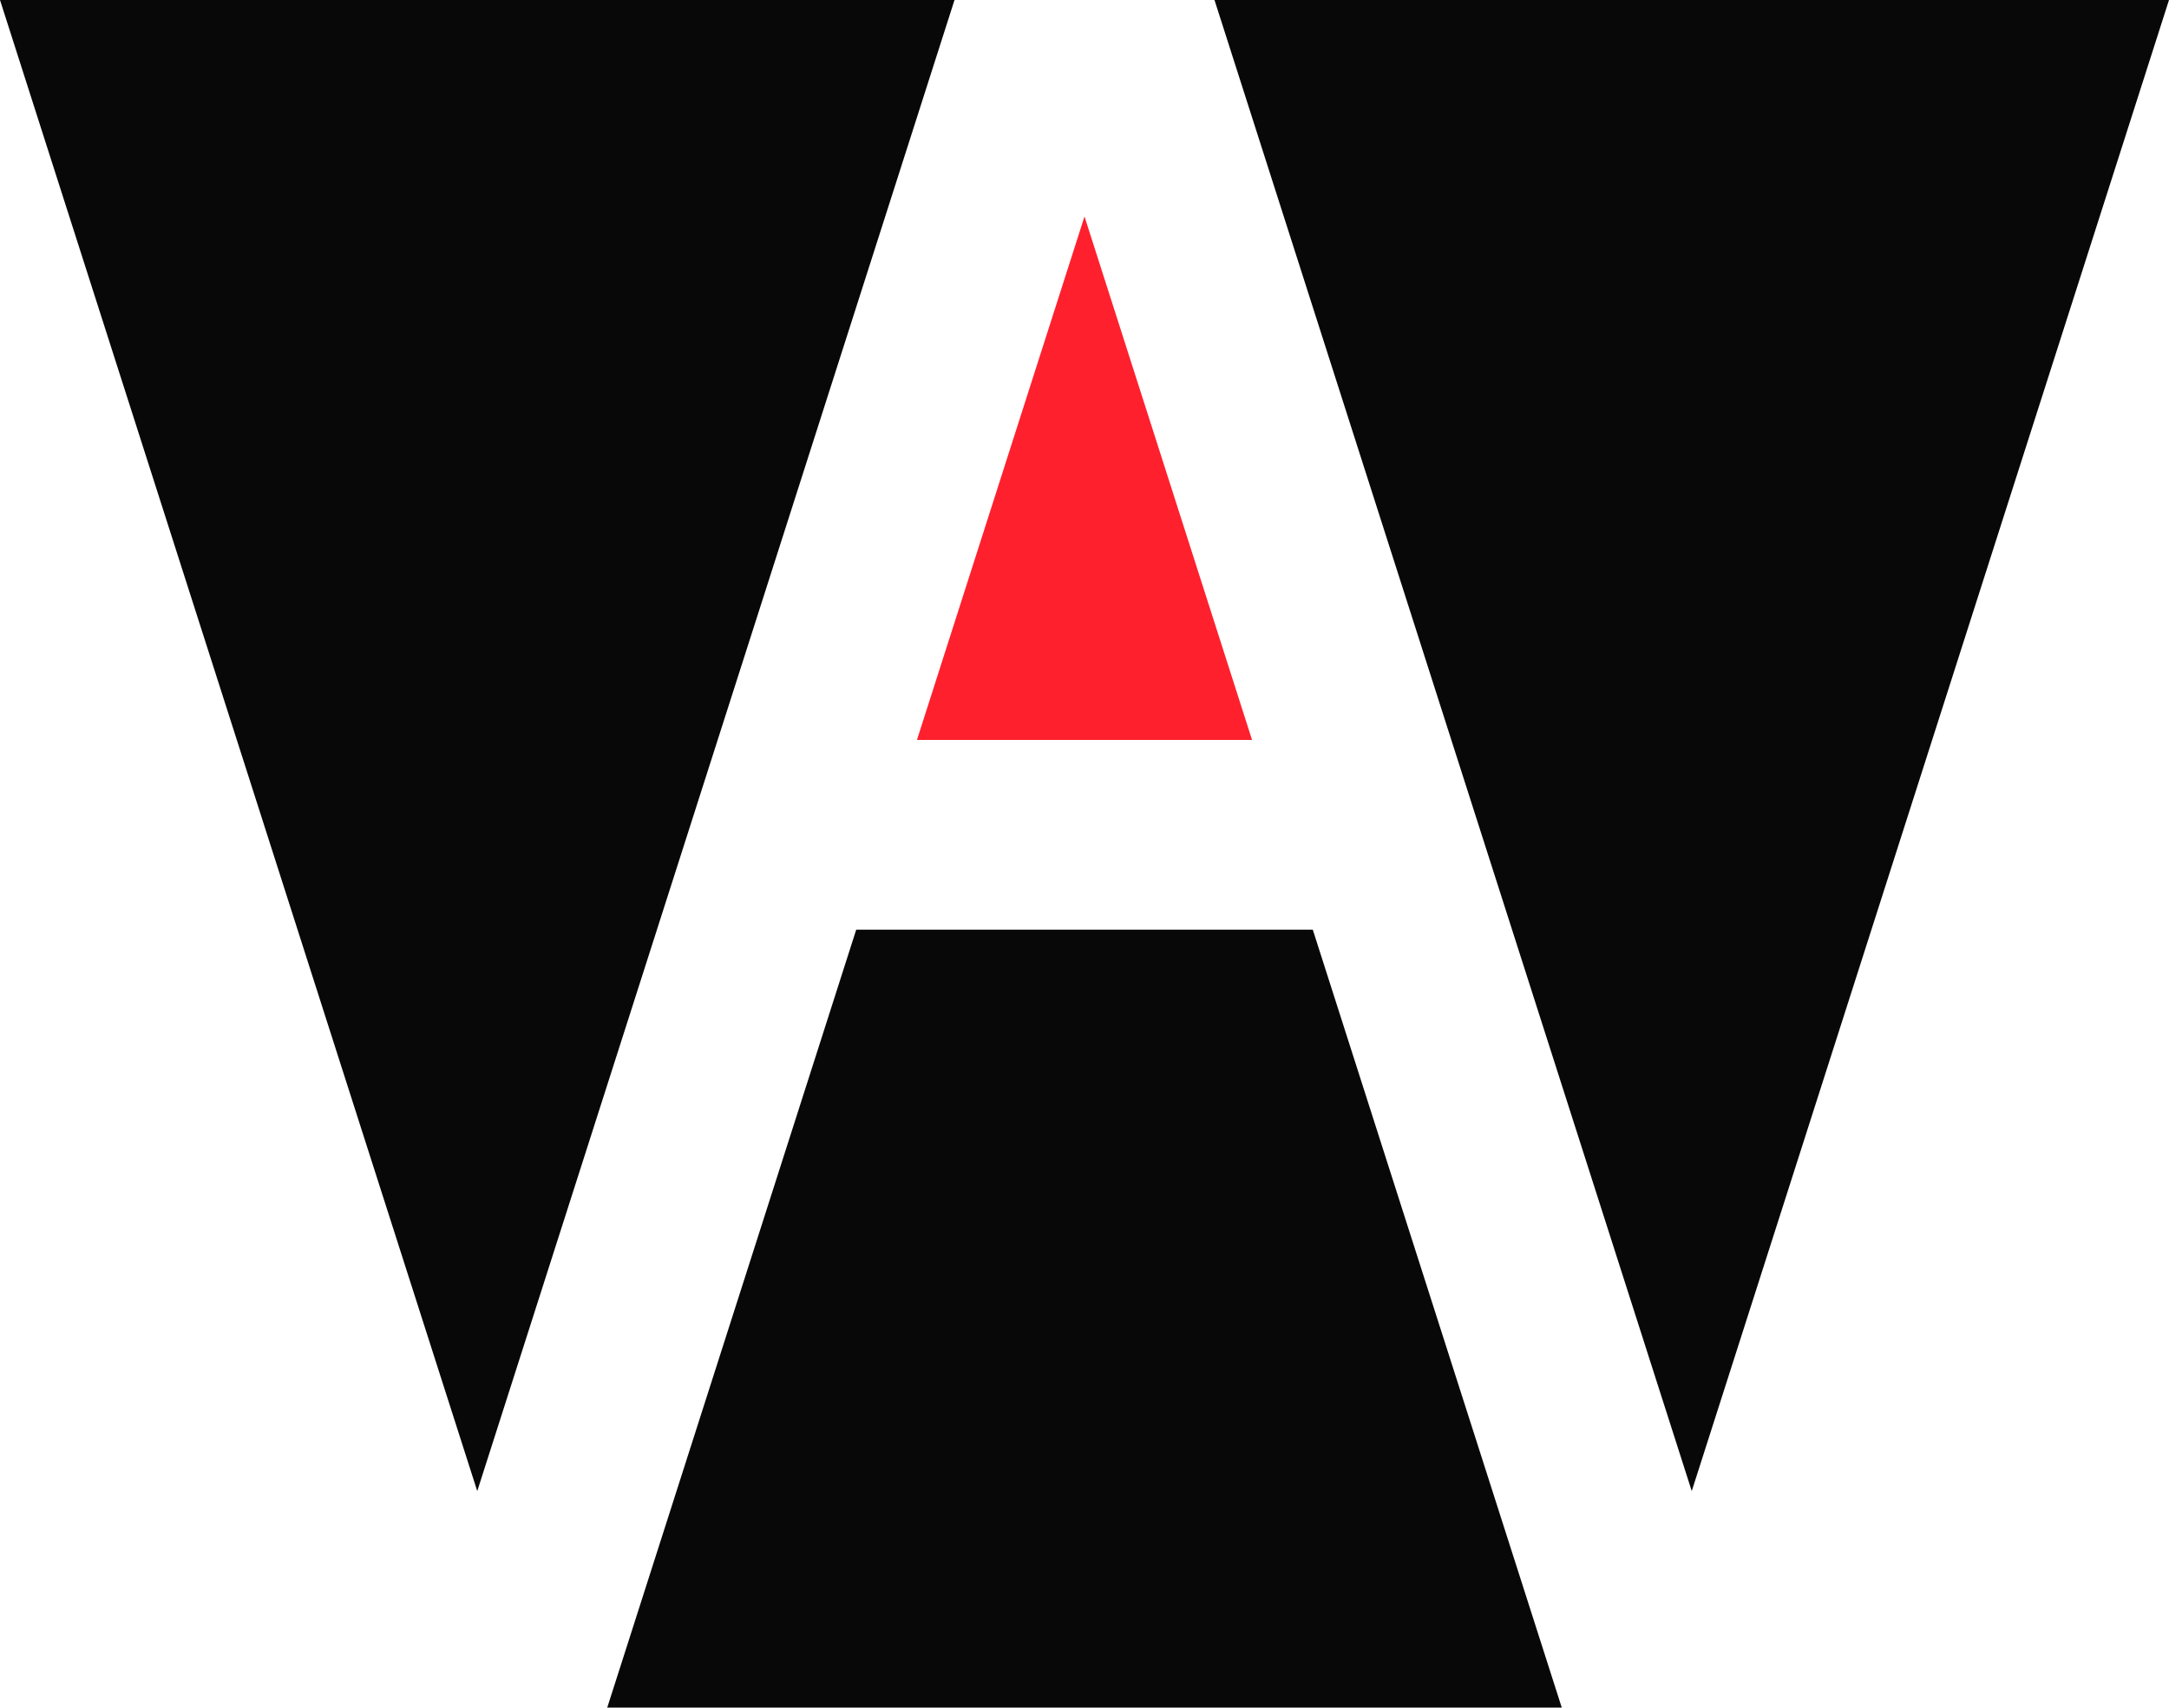
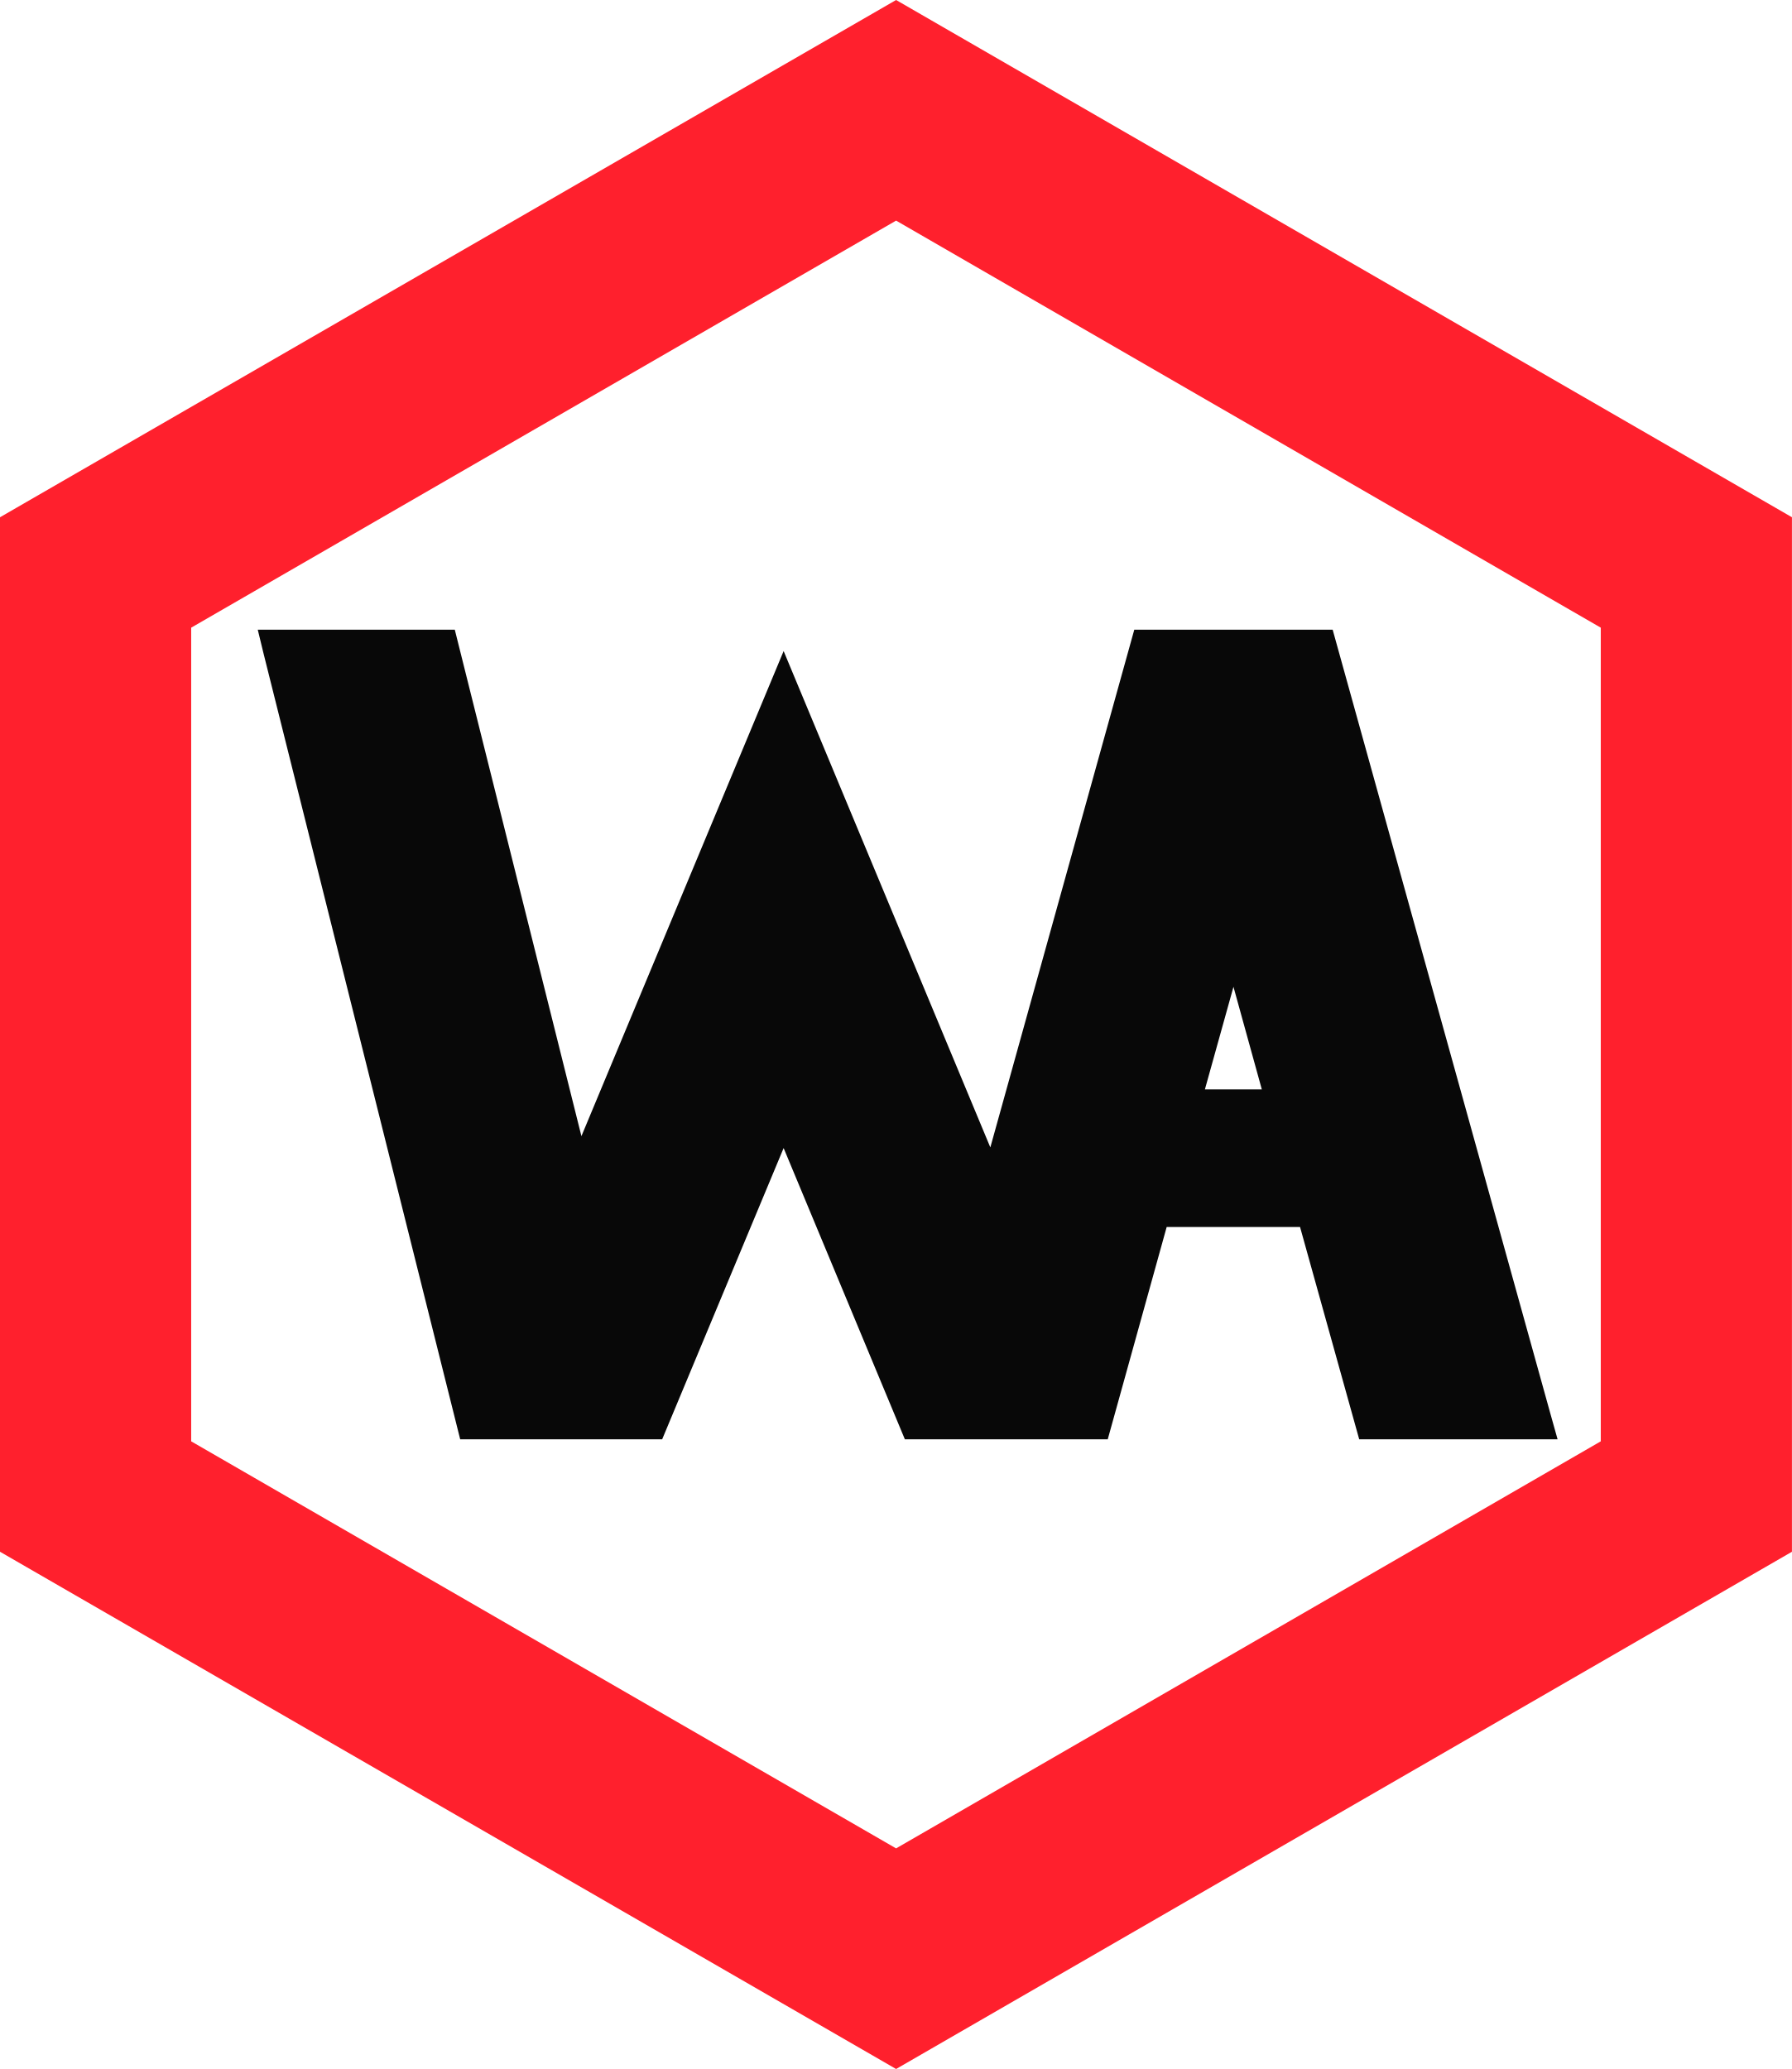
- <svg xmlns="http://www.w3.org/2000/svg" viewBox="0 0 114.3 90" role="img" aria-label="WA Creative Solution mark">
-   <path fill="#080808" d="M0 0 L50.3 0 L25.15 78.59 Z M64 0 L114.3 0 L89.15 78.59 Z M45.12 49 L69.18 49 L82.3 90 L32 90 Z" />
-   <path fill="#FF202D" d="M57.15 11.41 L65.98 39 L48.32 39 Z" />
+ <svg xmlns="http://www.w3.org/2000/svg" viewBox="0 0 79.67 92.0" role="img" aria-label="WA Creative Solution">
+   <path fill="#FF202D" d="M0.00 23.00 L39.84 0.00 L79.67 23.00 L79.67 69.00 L39.84 92.00 L0.00 69.00 Z M71.17 27.91 L39.84 9.81 L8.50 27.91 L8.50 64.09 L39.84 82.19 L71.17 64.09 Z" />
+   <path fill="#080808" d="M29.44 64.00 L20.46 64.00 L11.71 29.03 L11.46 28.00 L20.22 28.00 L25.85 50.52 L34.84 28.95 L44.03 51.02 L50.43 28.00 L59.25 28.00 L68.93 62.86 L69.25 64.00 L60.43 64.00 L57.80 54.56 L51.87 54.56 L49.25 64.00 L40.23 64.00 L34.84 51.05 Z M54.84 43.88 L53.57 48.44 L56.10 48.44 Z" />
</svg>
